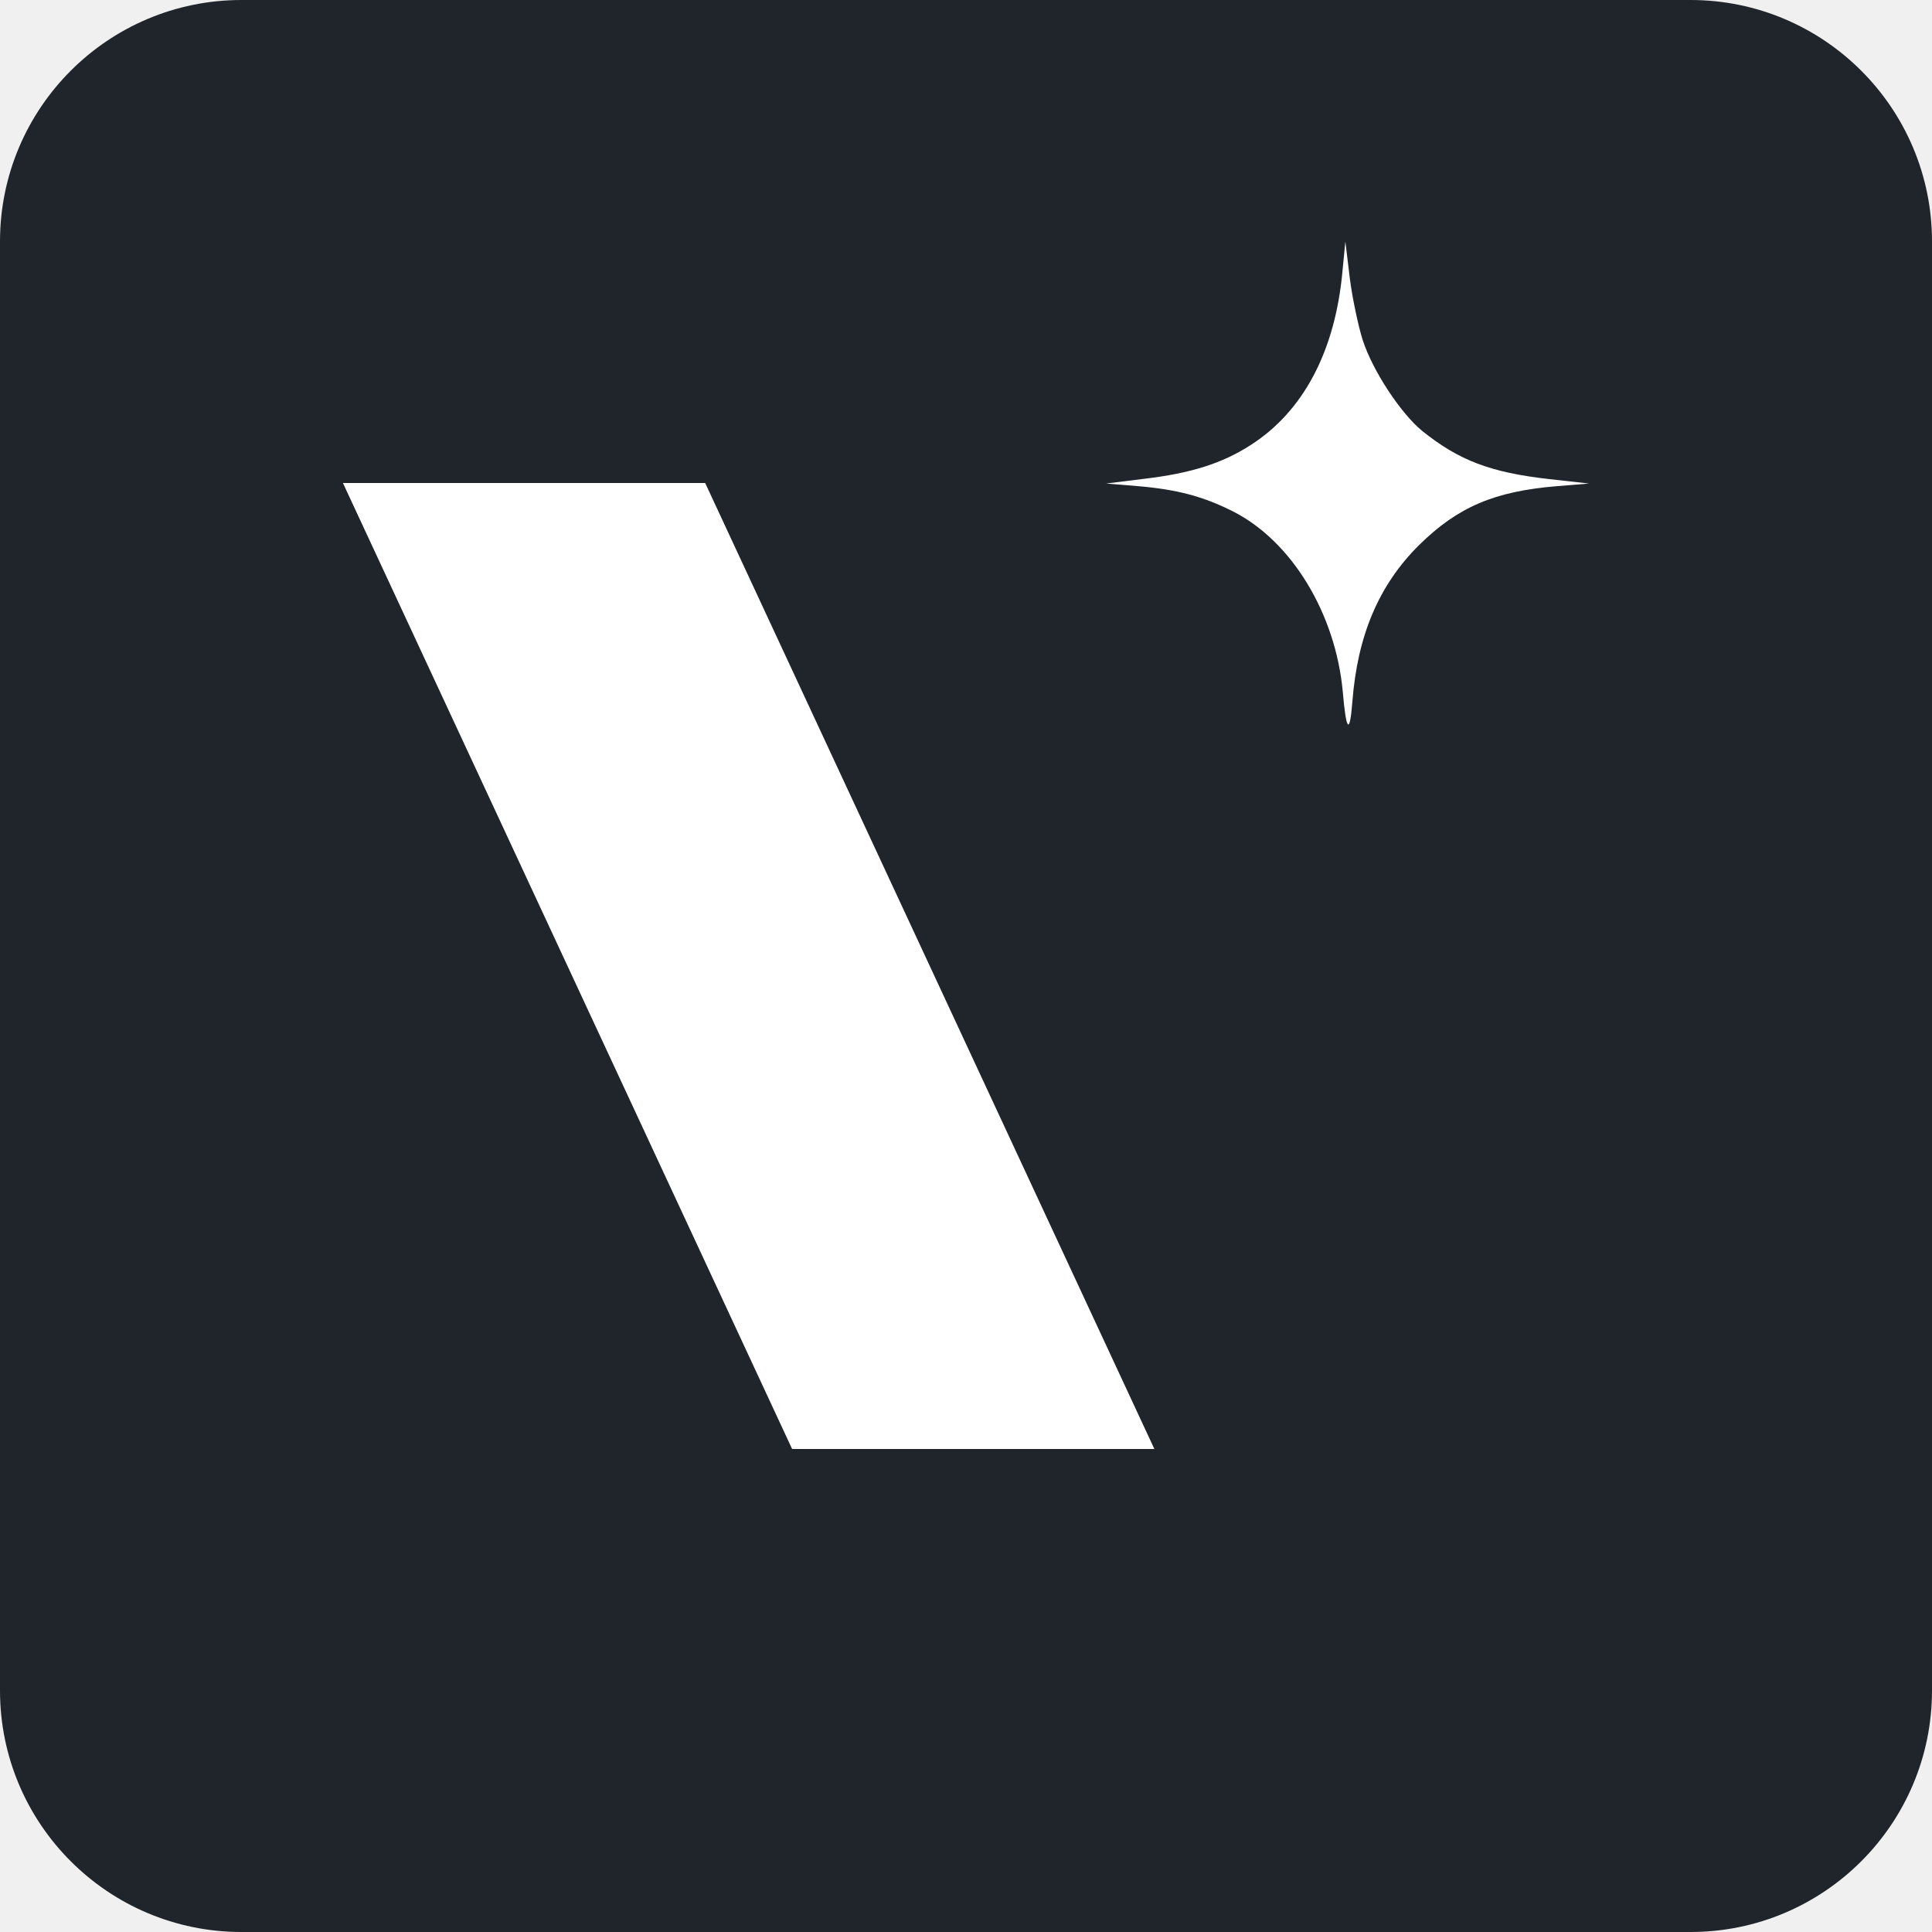
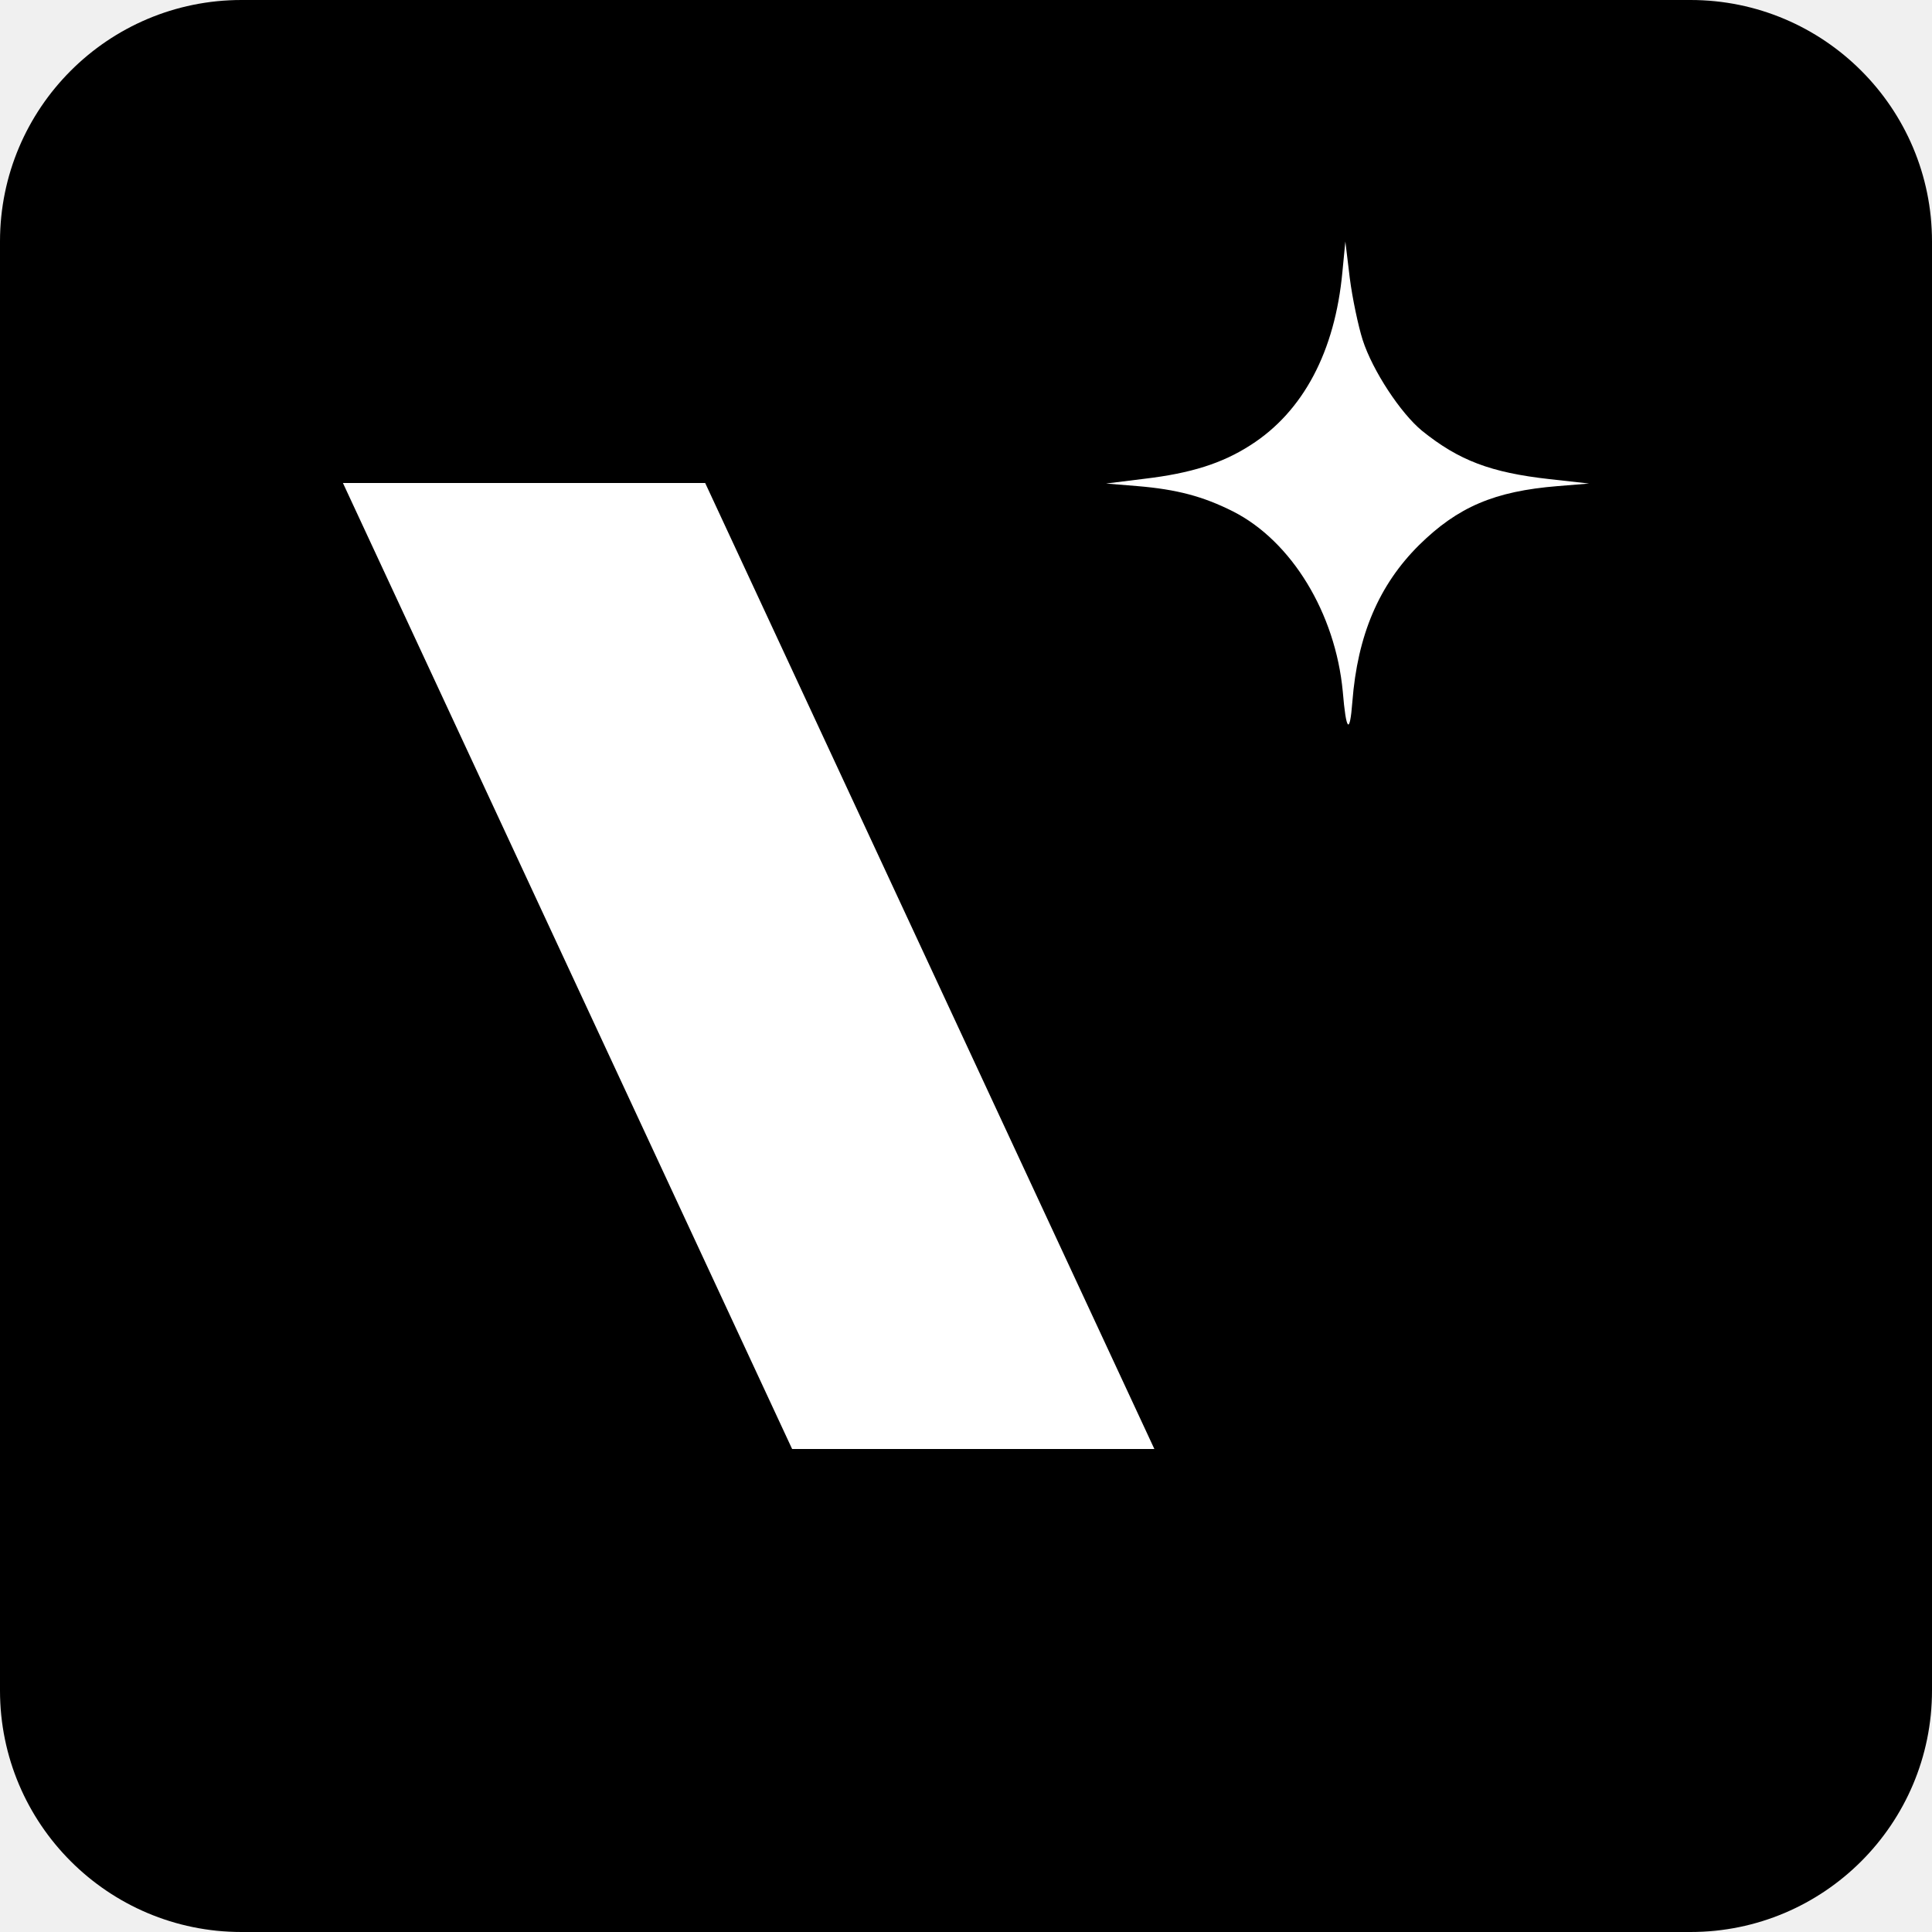
<svg xmlns="http://www.w3.org/2000/svg" width="800" height="800" viewBox="0 0 800 800" fill="none">
-   <rect width="800" height="800" rx="100" fill="#20252B" />
+   <rect width="800" height="800" rx="100" fill="black" />
  <path d="M142 200H292L478 600H328L142 200Z" fill="white" />
  <path d="M564.26 140.786C568.382 153.522 579.985 171.11 588.84 178.388C604.107 190.669 617.237 195.673 641.664 198.402L658 200.221L645.023 201.282C618.763 203.405 603.649 209.925 587.618 225.693C570.977 242.22 562.122 262.992 559.985 290.587C558.916 304.536 557.389 302.868 556.015 286.341C552.962 253.895 534.794 224.025 510.519 211.744C498.153 205.528 487.313 202.647 470.977 201.282L458 200.221L473.878 198.25C493.114 195.976 506.092 191.882 517.847 184.301C539.679 170.352 552.809 145.486 555.863 112.584L557.084 100L558.916 115.162C559.985 123.501 562.428 135.024 564.26 140.786Z" fill="white" />
</svg>
